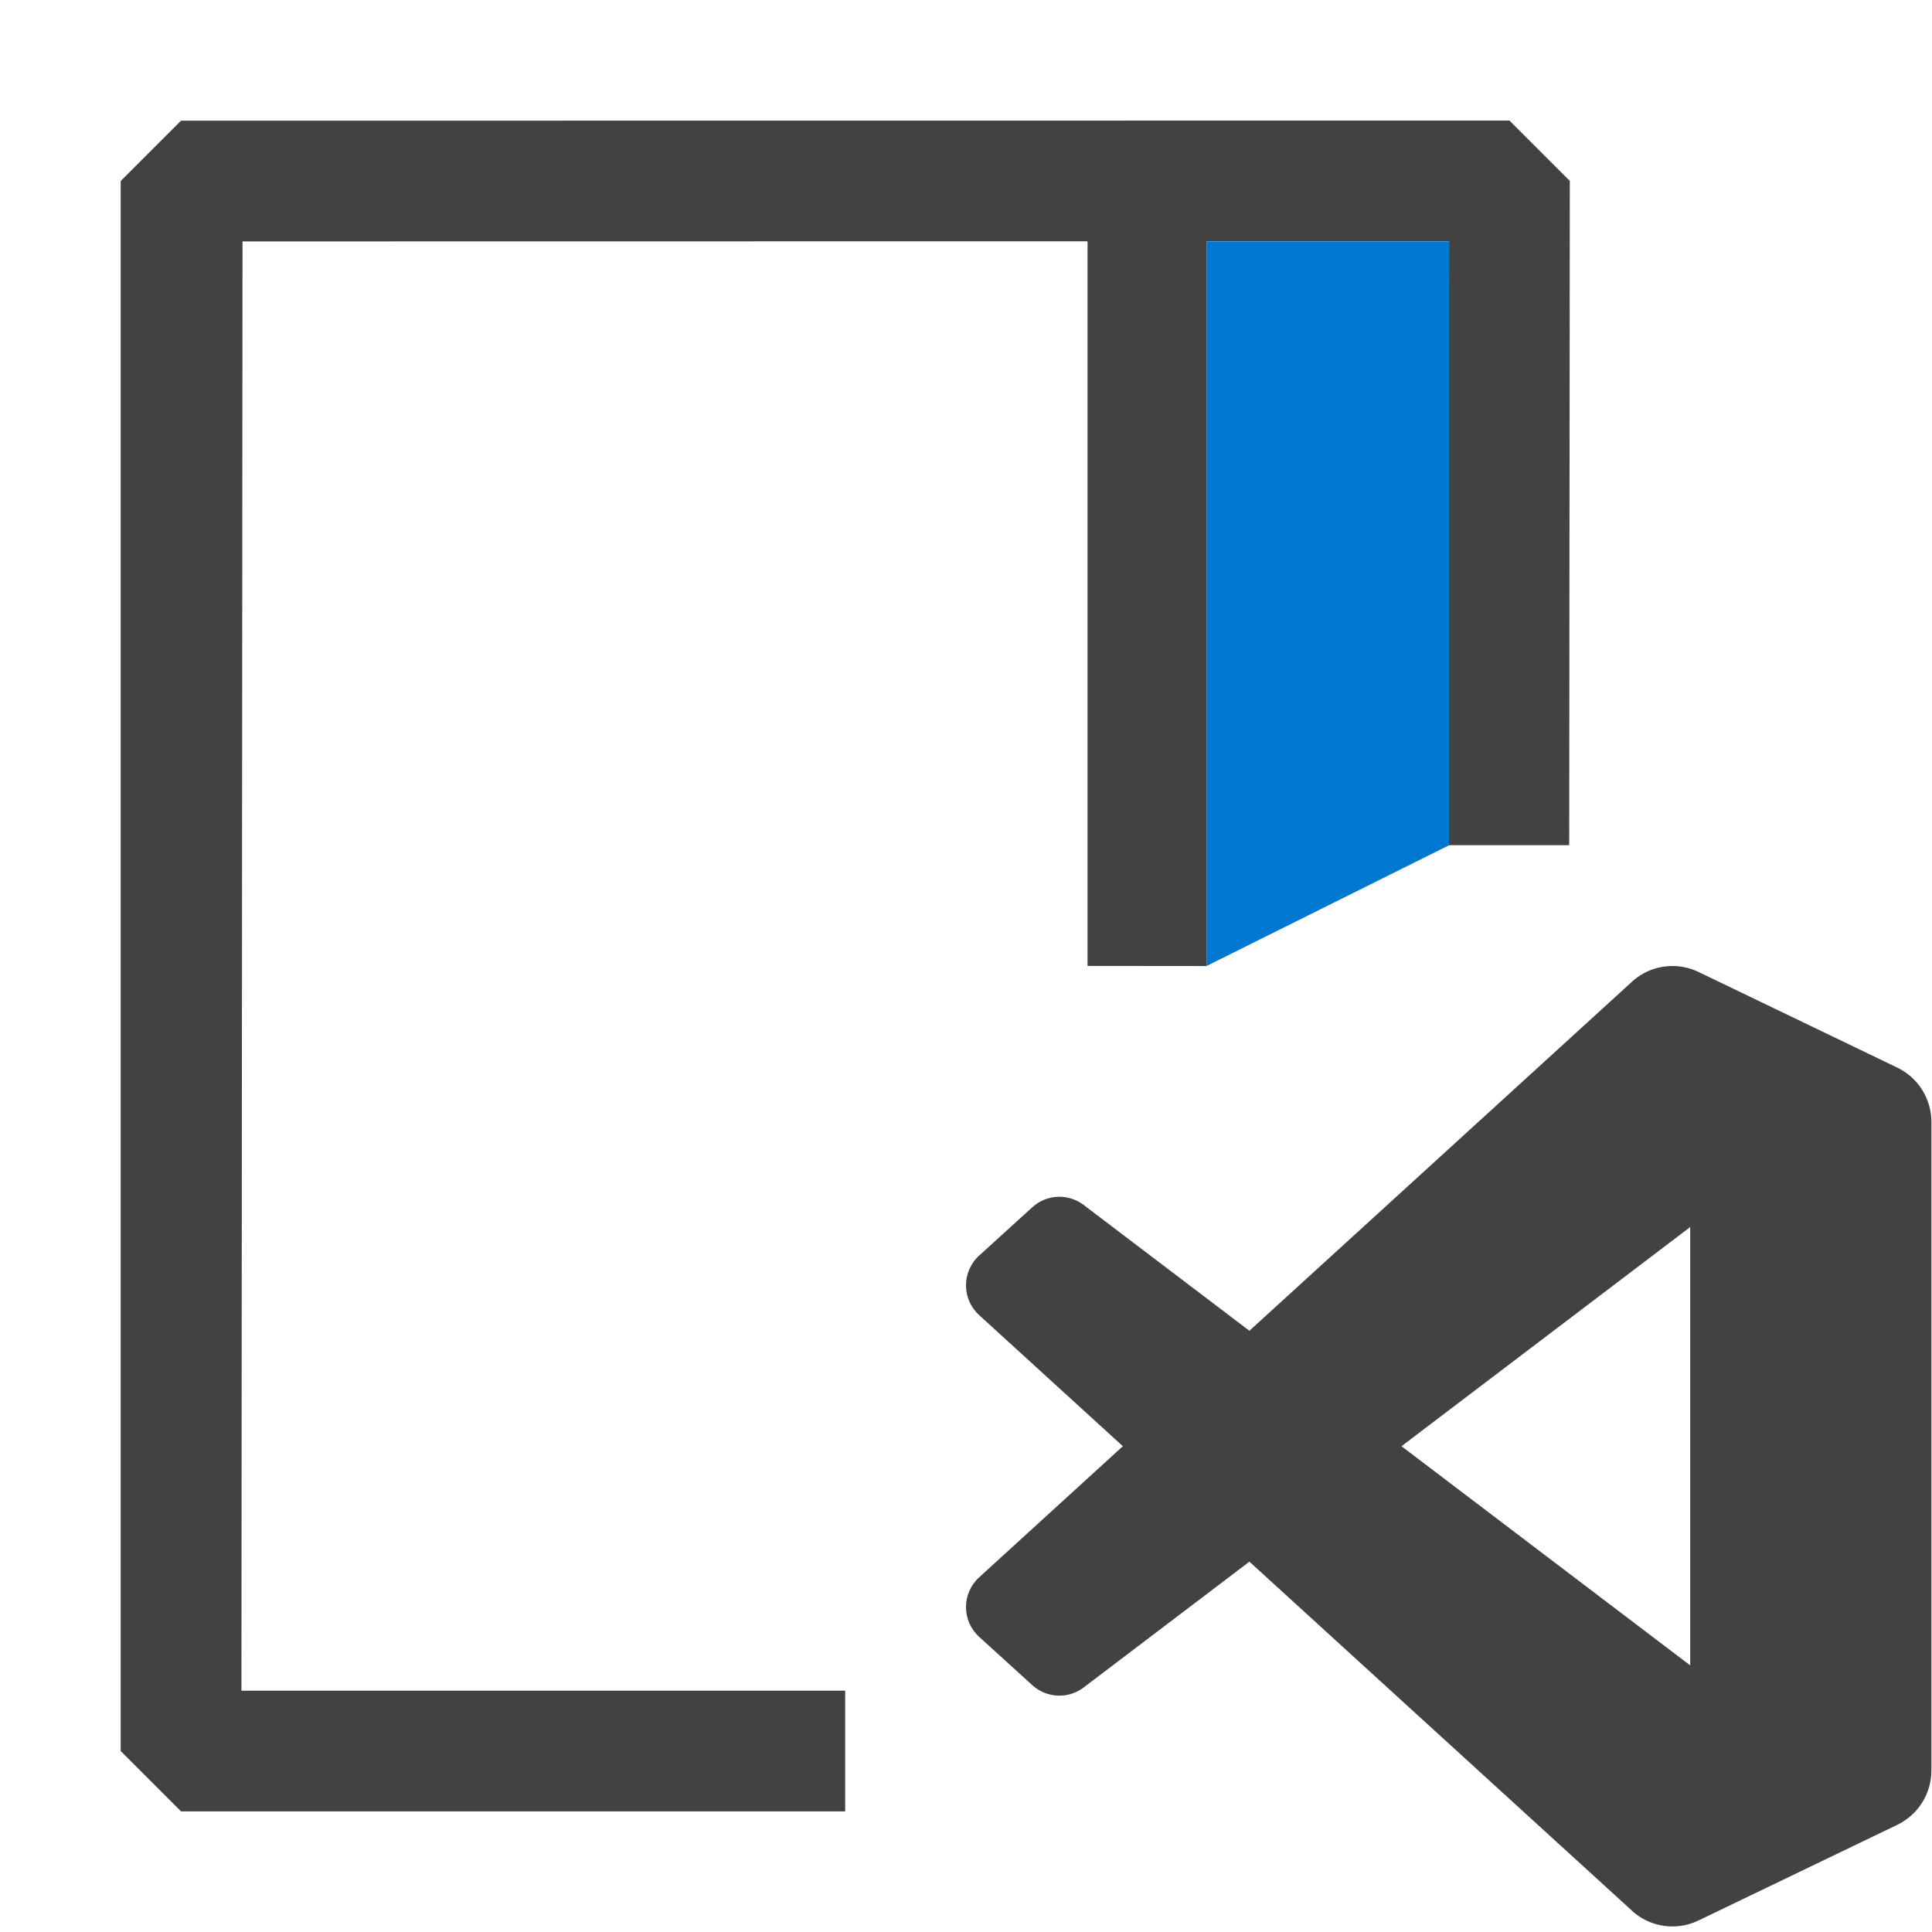
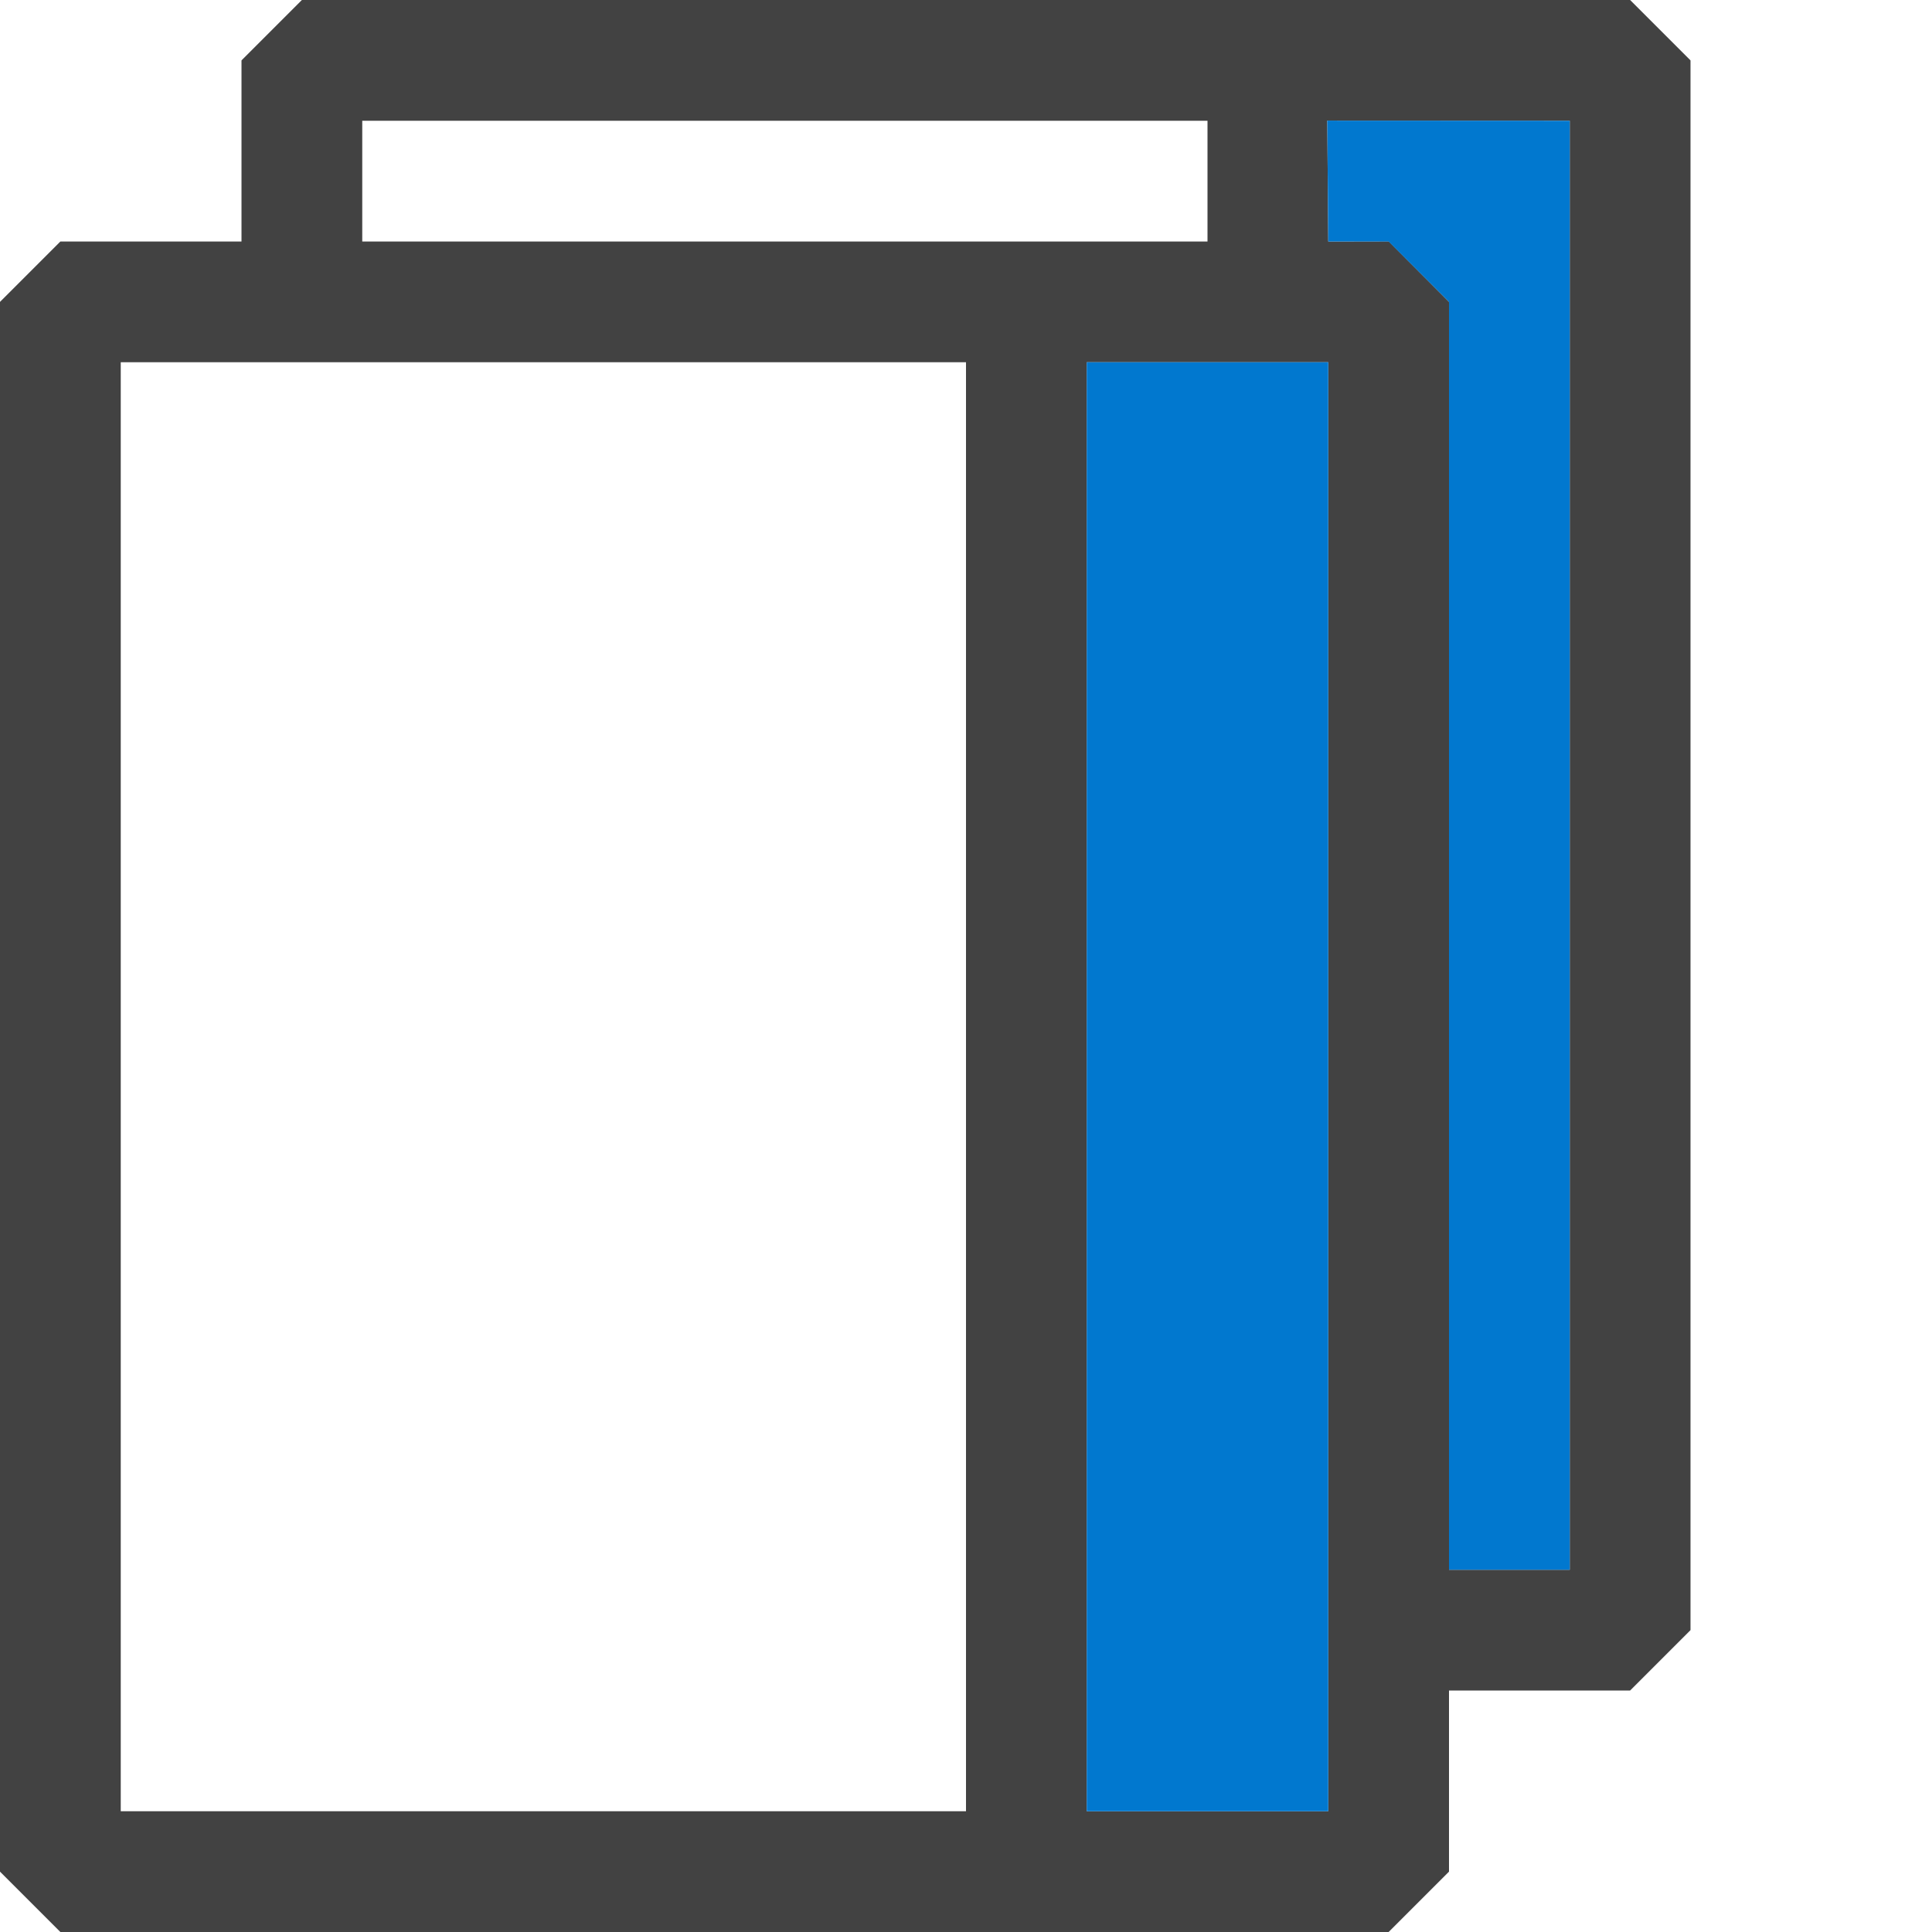
- <svg xmlns="http://www.w3.org/2000/svg" width="16px" height="16px" viewBox="0 0 16 16" version="1.1" xml:space="preserve" style="fill-rule:evenodd;clip-rule:evenodd;stroke-linejoin:round;stroke-miterlimit:2;">
-   <g transform="matrix(0.0312309,0,0,0.0312309,8.00488,7.97939)">
-     <path d="M181.378,254.252C185.41,255.822 190.008,255.722 194.077,253.764L246.783,228.402C252.322,225.737 255.844,220.132 255.844,213.983L255.844,42.018C255.844,35.869 252.322,30.264 246.784,27.599L194.077,2.237C188.737,-0.333 182.486,0.296 177.798,3.704C177.129,4.191 176.491,4.734 175.892,5.333L74.993,97.386L31.043,64.025C26.952,60.919 21.229,61.173 17.429,64.63L3.333,77.452C-1.315,81.68 -1.32,88.993 3.322,93.227L41.436,128L3.322,162.773C-1.32,167.008 -1.315,174.32 3.333,178.548L17.429,191.37C21.229,194.827 26.952,195.081 31.043,191.976L74.993,158.614L175.892,250.667C177.488,252.264 179.363,253.467 181.378,254.252ZM191.883,69.885L115.323,128L191.883,186.115L191.883,69.885Z" style="fill:rgb(66,66,66);" />
-   </g>
-   <g transform="matrix(1,0,0,1,-0.00055,-0.000675)">
-     <path d="M7,15.002L1.5,15.002L1,14.502L1,1.5L1.5,1L12.501,0.999L13.001,1.499L12.996,7L11.996,7L12.001,1.999L9.993,1.999L9.993,8.001L9.007,8L9.007,1.999L2.009,2L2,14.002L7,14.002L7,15.002Z" style="fill:rgb(66,66,66);" />
-   </g>
-   <path d="M12.001,1.999L9.992,1.999L9.992,8L12.001,7L12.001,1.999Z" style="fill:rgb(1,120,207);" />
+ <svg xmlns="http://www.w3.org/2000/svg" width="100%" height="100%" viewBox="0 0 16 16" version="1.1" xml:space="preserve" style="fill-rule:evenodd;clip-rule:evenodd;stroke-linejoin:round;stroke-miterlimit:2;">
+   <path d="M12,14L12,15.5L11.5,16L0.5,16L0,15.5L0,2.5L0.5,2L2,2L2,0.5L2.5,0L13.5,0L14,0.5L14,13.5L13.5,14L12,14ZM11,15L11,3L9,3L9,15L11,15ZM8,15L8,3L1,3L1,15L8,15ZM13,13L12,13L12,2.5L11.501,1.999L11,2L10.992,0.999L13,1L13,13ZM10,2L3,2L3,1L10,1L10,2Z" style="fill:rgb(66,66,66);" />
+   <path d="M11,3L9,3L9,15L11,15L11,3ZM11.5,2L12,2.5L12,13L13,13L13,1L10.992,0.999L11,2L11.5,2Z" style="fill:rgb(1,120,207)" />
</svg>
